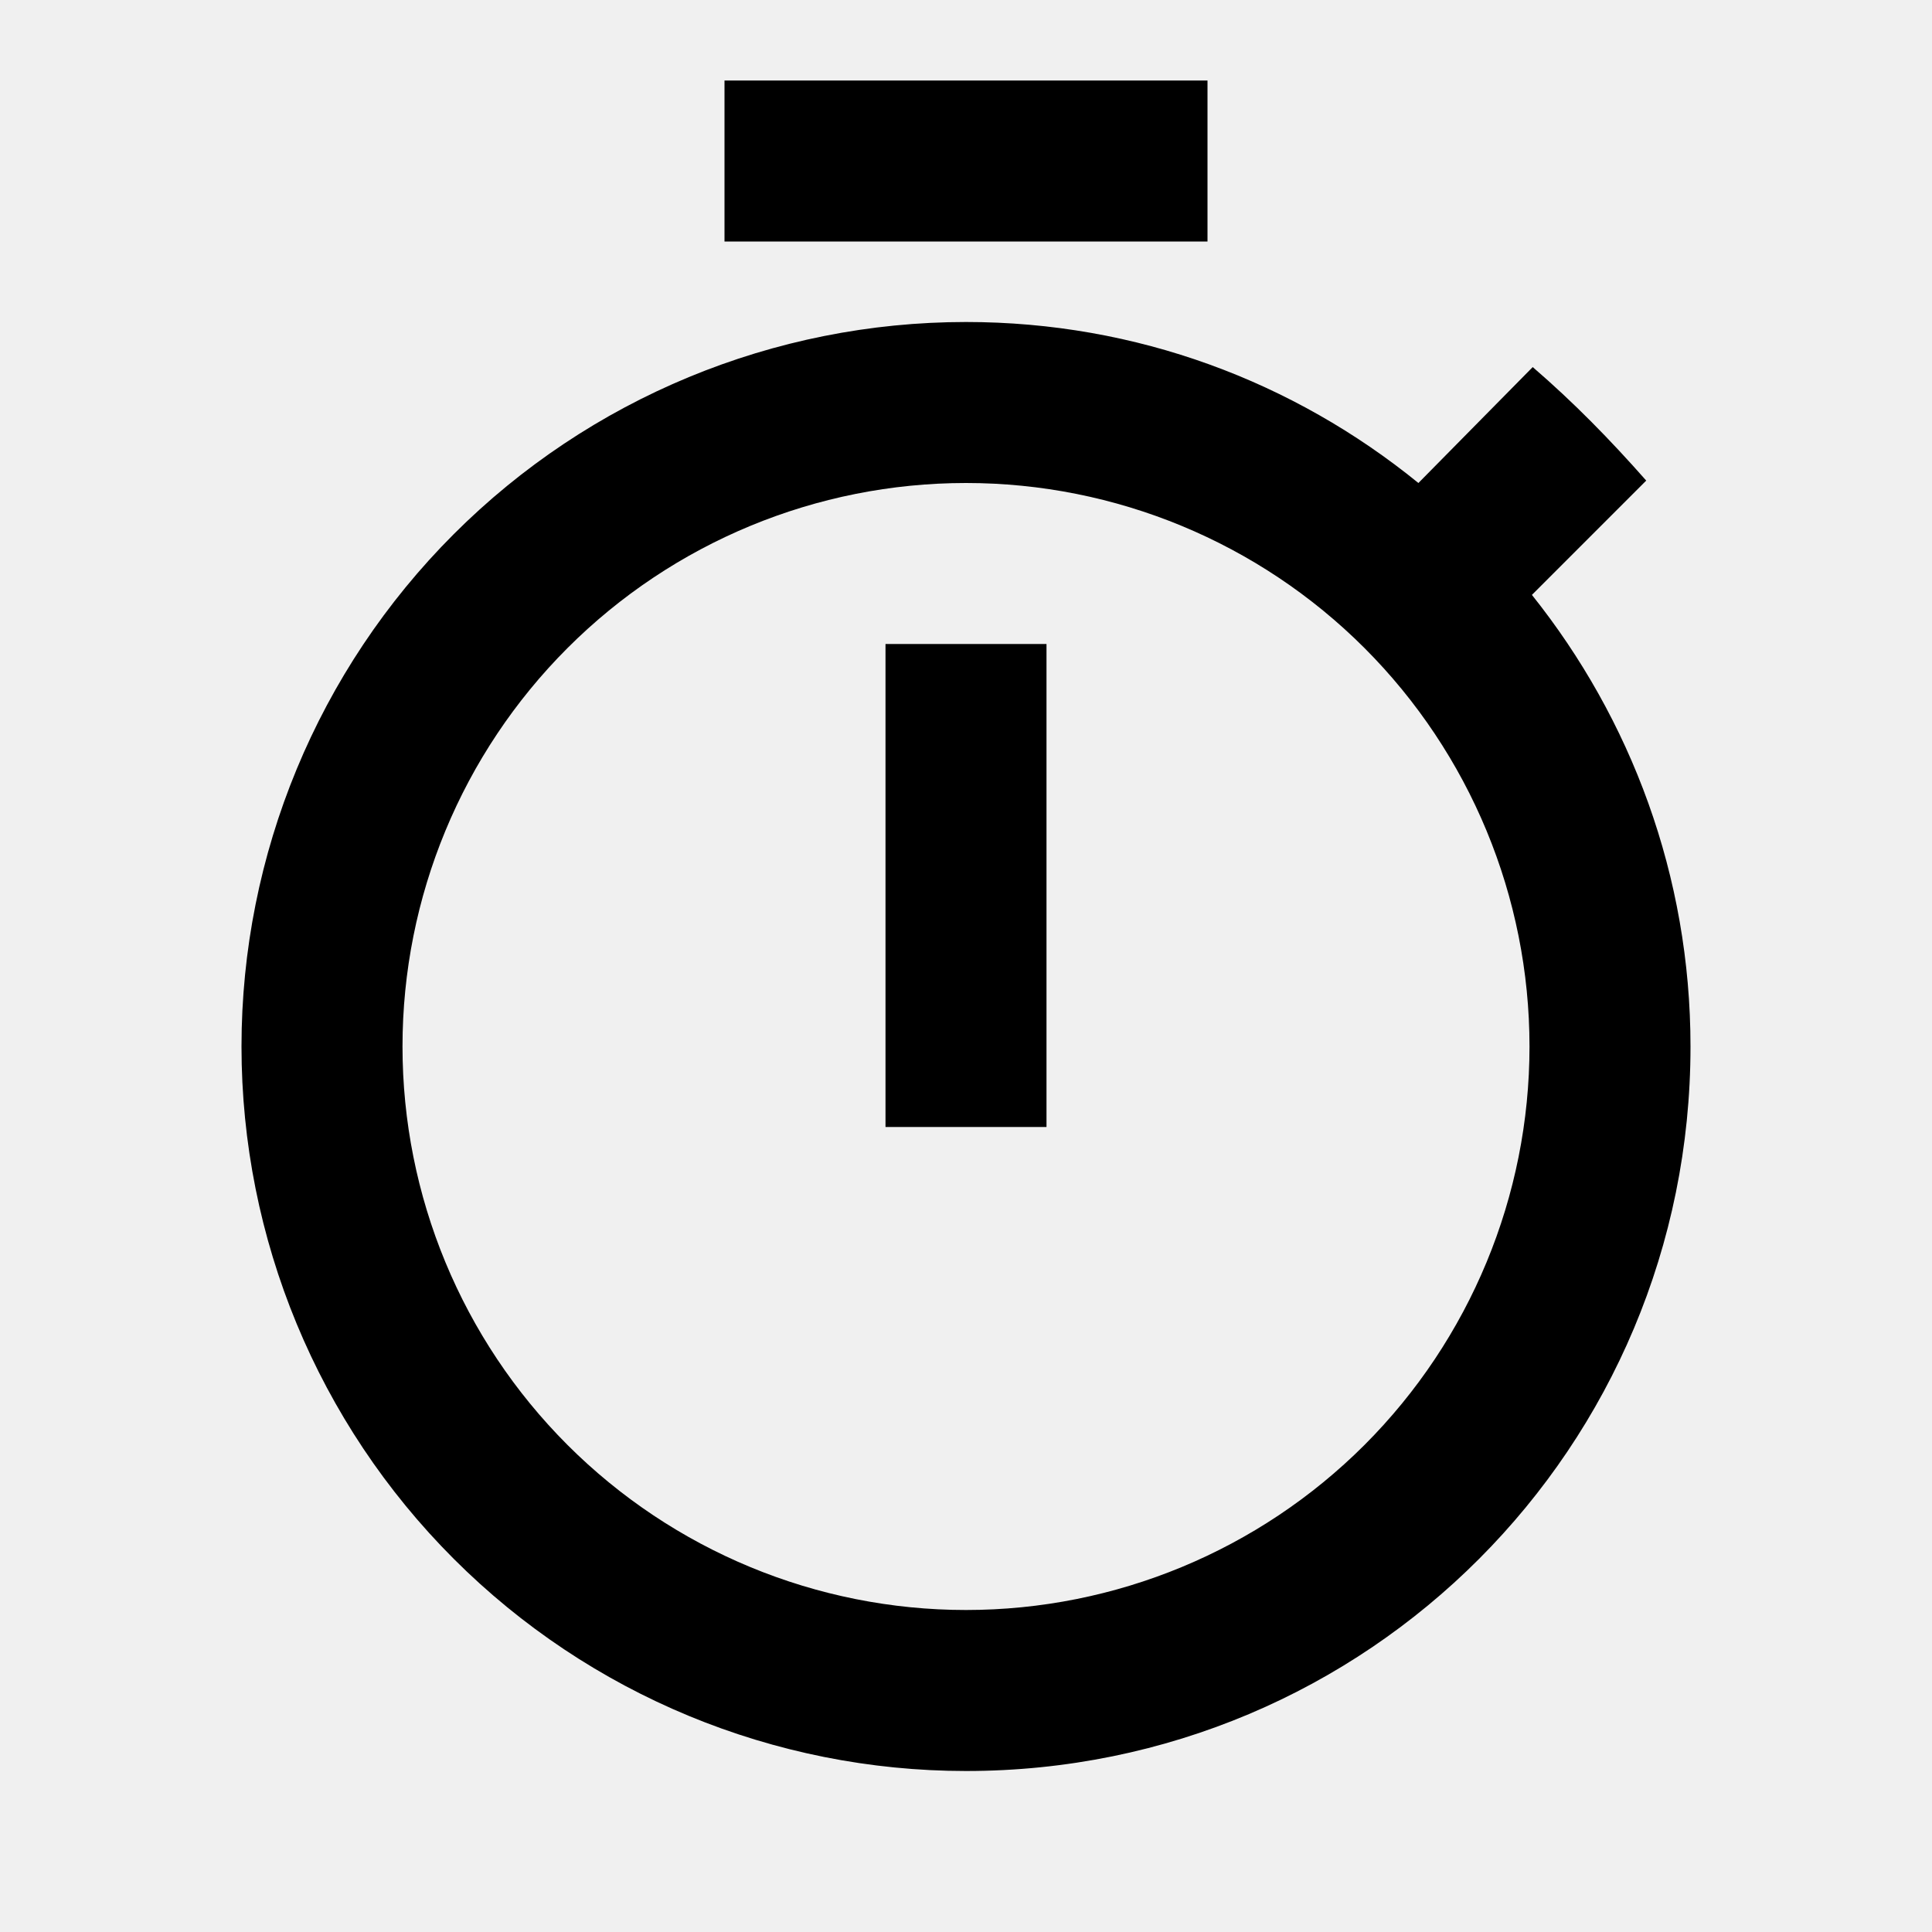
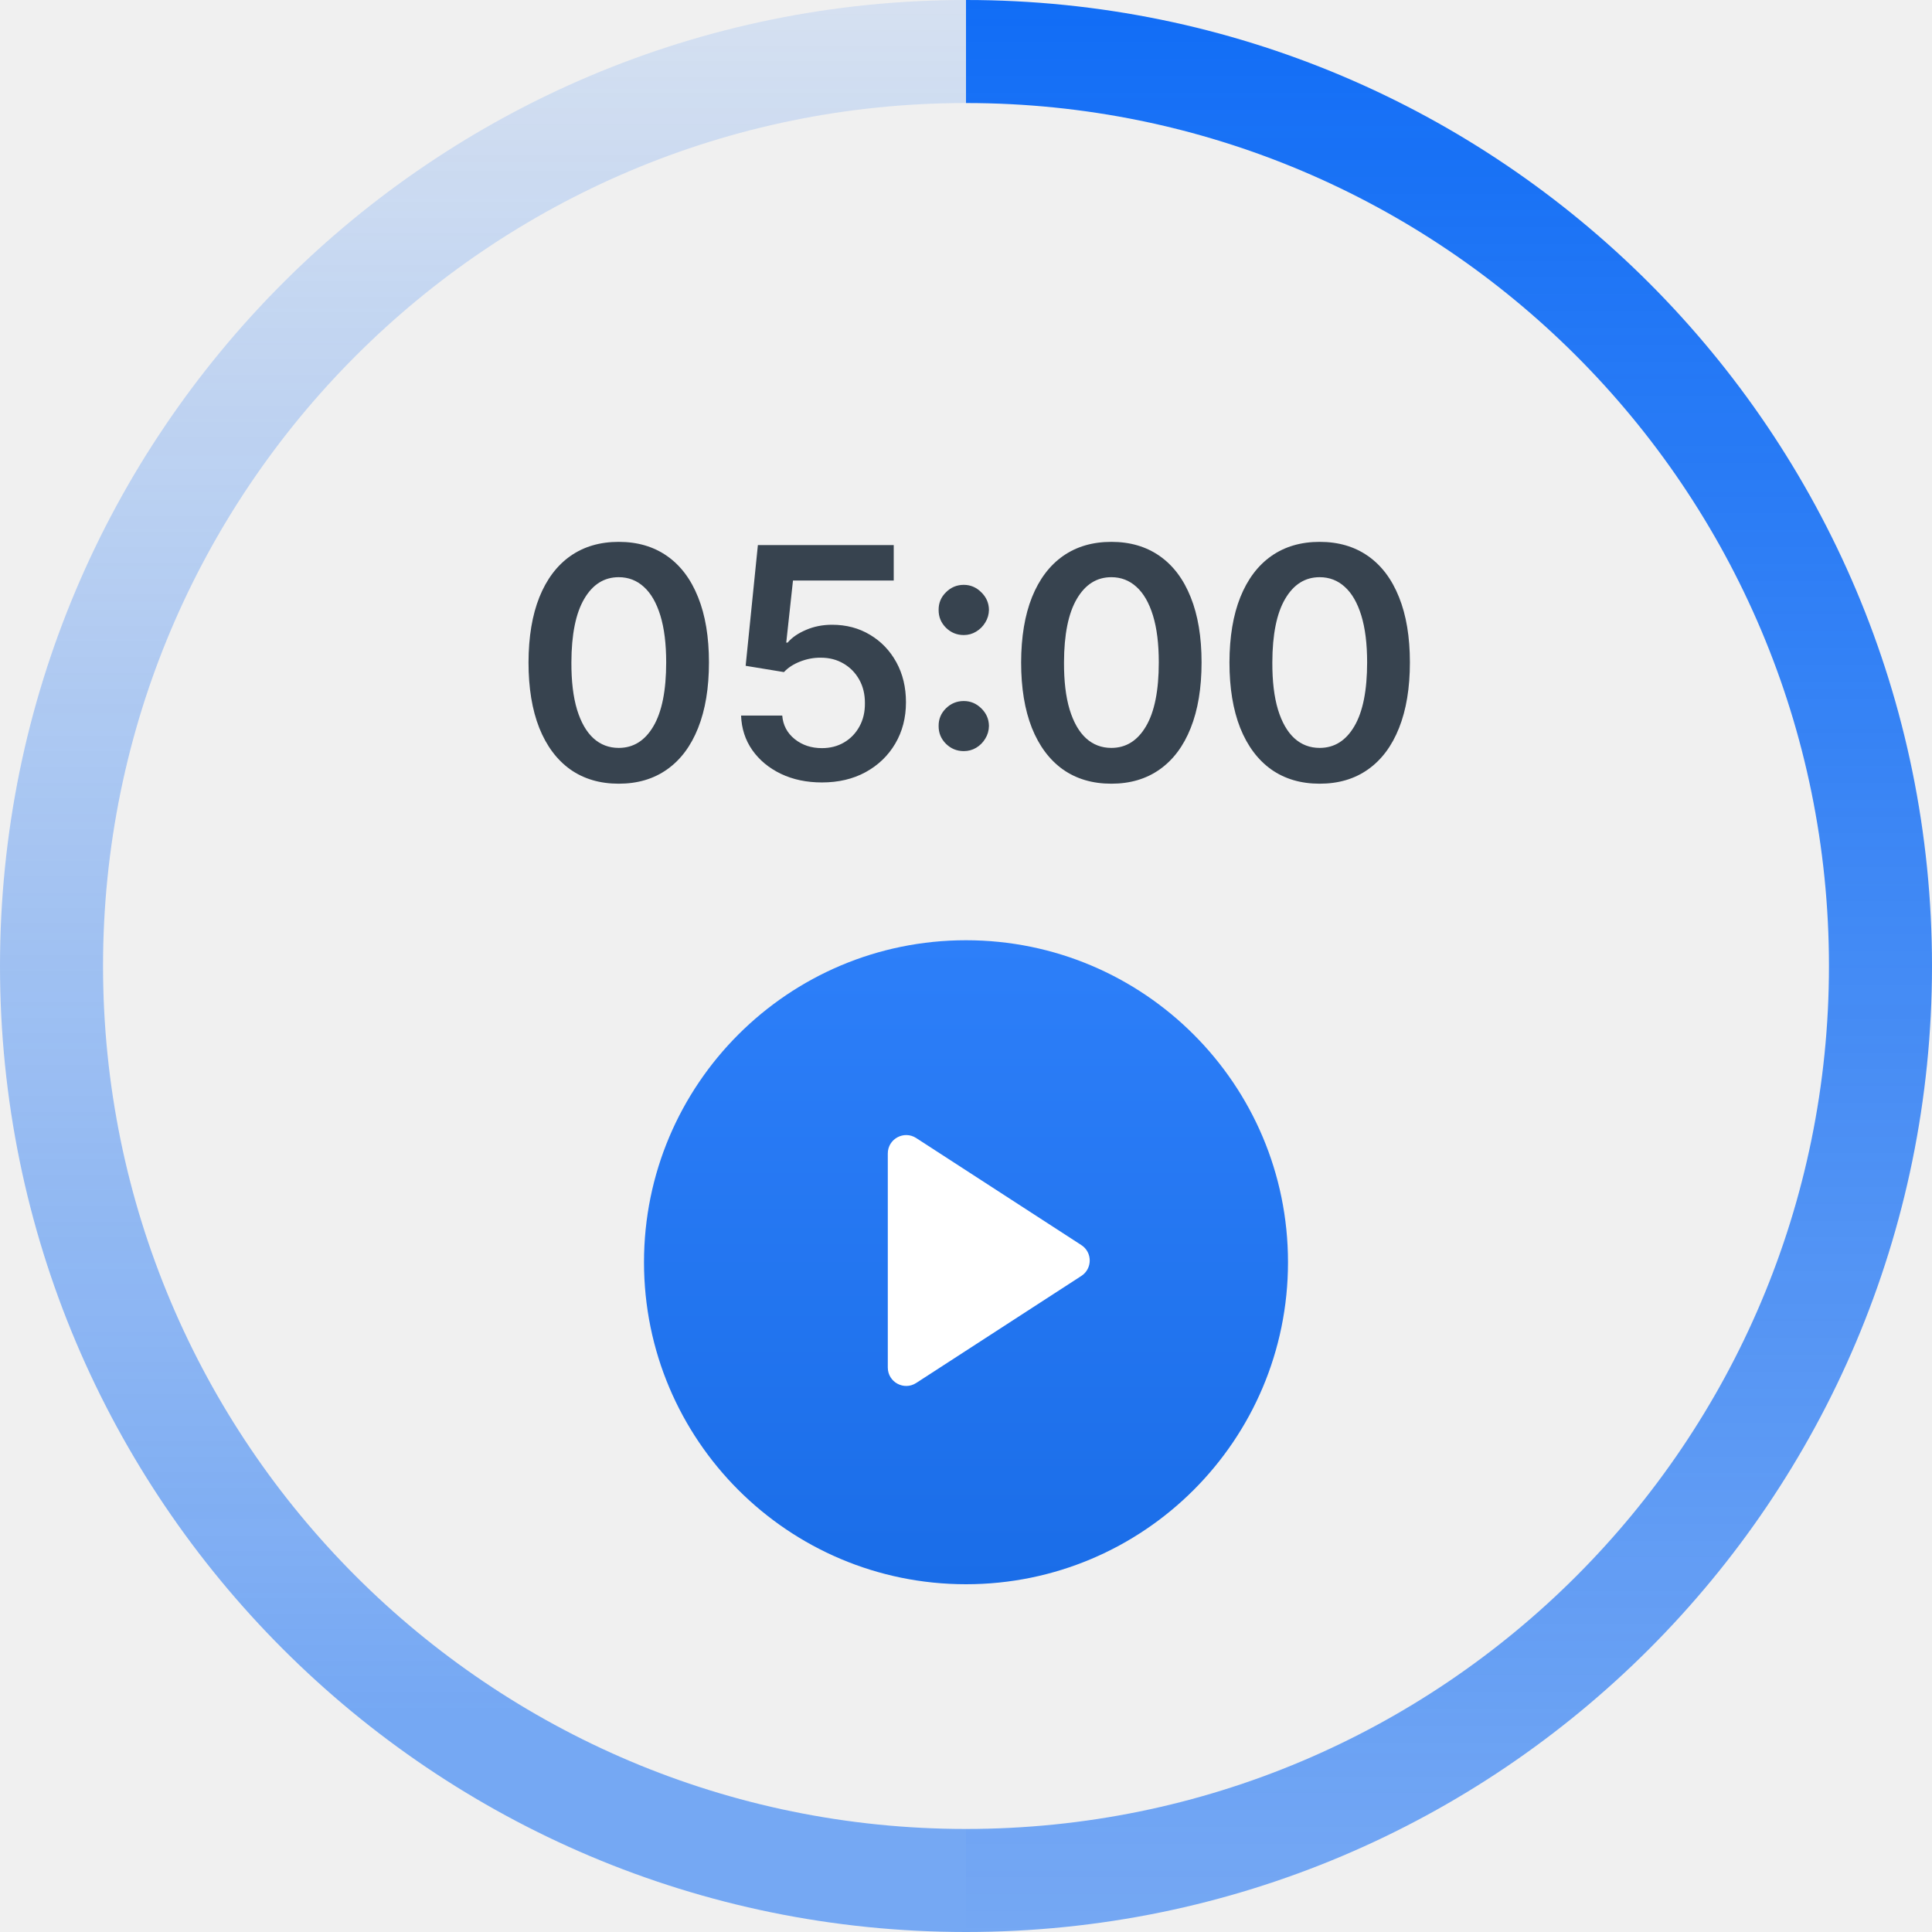
- <svg xmlns="http://www.w3.org/2000/svg" width="24" height="24" viewBox="0 0 24 24" fill="none">
-   <path d="M12 20C10.143 20 8.363 19.262 7.05 17.95C5.737 16.637 5 14.857 5 13C5 11.143 5.737 9.363 7.05 8.05C8.363 6.737 10.143 6 12 6C13.857 6 15.637 6.737 16.95 8.05C18.262 9.363 19 11.143 19 13C19 14.857 18.262 16.637 16.95 17.95C15.637 19.262 13.857 20 12 20ZM19.03 7.39L20.45 5.97C20 5.46 19.55 5 19.04 4.56L17.62 6C16.07 4.74 14.12 4 12 4C9.613 4 7.324 4.948 5.636 6.636C3.948 8.324 3 10.613 3 13C3 15.387 3.948 17.676 5.636 19.364C7.324 21.052 9.613 22 12 22C17 22 21 17.97 21 13C21 10.88 20.26 8.93 19.03 7.39ZM11 14H13V8H11V14ZM15 1H9V3H15V1Z" fill="black" />
+ <svg xmlns="http://www.w3.org/2000/svg" width="300" height="300" viewBox="0 0 300 300" fill="none">
+   <path d="M96.077 121.692C93.153 121.692 90.644 120.952 88.548 119.473C86.465 117.981 84.861 115.833 83.737 113.028C82.624 110.21 82.067 106.819 82.067 102.854C82.079 98.888 82.642 95.514 83.754 92.733C84.879 89.939 86.483 87.808 88.566 86.341C90.661 84.873 93.165 84.139 96.077 84.139C98.989 84.139 101.492 84.873 103.587 86.341C105.683 87.808 107.286 89.939 108.399 92.733C109.524 95.526 110.086 98.9 110.086 102.854C110.086 106.831 109.524 110.228 108.399 113.045C107.286 115.851 105.683 117.993 103.587 119.473C101.504 120.952 99.001 121.692 96.077 121.692ZM96.077 116.135C98.349 116.135 100.143 115.016 101.457 112.779C102.782 110.53 103.445 107.221 103.445 102.854C103.445 99.965 103.143 97.539 102.54 95.574C101.936 93.609 101.084 92.129 99.983 91.135C98.882 90.129 97.58 89.626 96.077 89.626C93.816 89.626 92.028 90.75 90.715 92.999C89.401 95.236 88.738 98.521 88.726 102.854C88.714 105.754 89.004 108.192 89.596 110.169C90.2 112.146 91.052 113.637 92.153 114.643C93.254 115.638 94.561 116.135 96.077 116.135ZM127.627 121.497C125.26 121.497 123.141 121.053 121.271 120.165C119.401 119.266 117.915 118.035 116.814 116.472C115.725 114.91 115.145 113.122 115.074 111.11H121.466C121.584 112.601 122.23 113.821 123.401 114.768C124.573 115.703 125.982 116.17 127.627 116.17C128.918 116.17 130.066 115.874 131.072 115.282C132.078 114.691 132.871 113.868 133.451 112.814C134.031 111.761 134.315 110.559 134.303 109.21C134.315 107.837 134.025 106.618 133.433 105.552C132.842 104.487 132.031 103.653 131.001 103.049C129.971 102.433 128.787 102.126 127.45 102.126C126.361 102.114 125.289 102.315 124.236 102.729C123.182 103.144 122.348 103.688 121.732 104.363L115.784 103.386L117.684 84.636H138.778V90.14H123.135L122.088 99.782H122.301C122.975 98.989 123.928 98.332 125.159 97.811C126.39 97.278 127.74 97.012 129.208 97.012C131.409 97.012 133.374 97.533 135.102 98.574C136.831 99.604 138.192 101.025 139.186 102.836C140.181 104.647 140.678 106.718 140.678 109.05C140.678 111.453 140.121 113.596 139.009 115.478C137.908 117.348 136.375 118.822 134.41 119.899C132.457 120.964 130.196 121.497 127.627 121.497ZM149.656 116.632C148.579 116.632 147.656 116.253 146.887 115.496C146.117 114.726 145.738 113.803 145.75 112.726C145.738 111.66 146.117 110.749 146.887 109.991C147.656 109.234 148.579 108.855 149.656 108.855C150.698 108.855 151.604 109.234 152.373 109.991C153.154 110.749 153.551 111.66 153.563 112.726C153.551 113.448 153.361 114.105 152.994 114.697C152.639 115.288 152.166 115.762 151.574 116.117C150.994 116.46 150.355 116.632 149.656 116.632ZM149.656 98.61C148.579 98.61 147.656 98.231 146.887 97.474C146.117 96.704 145.738 95.781 145.75 94.704C145.738 93.638 146.117 92.727 146.887 91.969C147.656 91.2 148.579 90.815 149.656 90.815C150.698 90.815 151.604 91.2 152.373 91.969C153.154 92.727 153.551 93.638 153.563 94.704C153.551 95.414 153.361 96.065 152.994 96.657C152.639 97.249 152.166 97.722 151.574 98.077C150.994 98.432 150.355 98.61 149.656 98.61ZM172.569 121.692C169.645 121.692 167.136 120.952 165.04 119.473C162.957 117.981 161.353 115.833 160.229 113.028C159.116 110.21 158.56 106.819 158.56 102.854C158.571 98.888 159.134 95.514 160.246 92.733C161.371 89.939 162.975 87.808 165.058 86.341C167.153 84.873 169.657 84.139 172.569 84.139C175.481 84.139 177.984 84.873 180.08 86.341C182.175 87.808 183.779 89.939 184.891 92.733C186.016 95.526 186.578 98.9 186.578 102.854C186.578 106.831 186.016 110.228 184.891 113.045C183.779 115.851 182.175 117.993 180.08 119.473C177.996 120.952 175.493 121.692 172.569 121.692ZM172.569 116.135C174.842 116.135 176.635 115.016 177.949 112.779C179.275 110.53 179.937 107.221 179.937 102.854C179.937 99.965 179.636 97.539 179.032 95.574C178.428 93.609 177.576 92.129 176.475 91.135C175.374 90.129 174.072 89.626 172.569 89.626C170.308 89.626 168.521 90.75 167.207 92.999C165.893 95.236 165.23 98.521 165.218 102.854C165.206 105.754 165.496 108.192 166.088 110.169C166.692 112.146 167.544 113.637 168.645 114.643C169.746 115.638 171.054 116.135 172.569 116.135ZM204.918 121.692C201.995 121.692 199.485 120.952 197.39 119.473C195.307 117.981 193.703 115.833 192.578 113.028C191.466 110.21 190.909 106.819 190.909 102.854C190.921 98.888 191.483 95.514 192.596 92.733C193.721 89.939 195.325 87.808 197.408 86.341C199.503 84.873 202.007 84.139 204.918 84.139C207.83 84.139 210.334 84.873 212.429 86.341C214.524 87.808 216.128 89.939 217.241 92.733C218.365 95.526 218.928 98.9 218.928 102.854C218.928 106.831 218.365 110.228 217.241 113.045C216.128 115.851 214.524 117.993 212.429 119.473C210.346 120.952 207.842 121.692 204.918 121.692ZM204.918 116.135C207.191 116.135 208.985 115.016 210.298 112.779C211.624 110.53 212.287 107.221 212.287 102.854C212.287 99.965 211.985 97.539 211.382 95.574C210.778 93.609 209.926 92.129 208.825 91.135C207.724 90.129 206.422 89.626 204.918 89.626C202.658 89.626 200.87 90.75 199.556 92.999C198.242 95.236 197.579 98.521 197.568 102.854C197.556 105.754 197.846 108.192 198.438 110.169C199.041 112.146 199.894 113.637 200.994 114.643C202.095 115.638 203.403 116.135 204.918 116.135Z" fill="#37434F" />
+   <circle cx="150" cy="196" r="50" fill="url(#paint0_linear_0_1)" />
+   <path d="M137.857 212.35V179.113C137.857 176.848 140.367 175.484 142.268 176.716L167.908 193.334C169.646 194.46 169.646 197.003 167.908 198.129L142.268 214.748C140.367 215.98 137.857 214.615 137.857 212.35Z" fill="white" />
+   <path fill-rule="evenodd" clip-rule="evenodd" d="M0 150C0 67.157 67.157 0 150 0L150 16C75.994 16 16 75.994 16 150C16 224.006 75.994 284 150 284L150 300C67.157 300 0 232.843 0 150Z" fill="url(#paint1_linear_0_1)" />
+   <path fill-rule="evenodd" clip-rule="evenodd" d="M300 150C300 67.157 232.843 -7.24233e-06 150 0L150 16C224.006 16 284 75.994 284 150C284 224.006 224.006 284 150 284L150 300C232.843 300 300 232.843 300 150Z" fill="url(#paint2_linear_0_1)" />
+   <defs>
+     <linearGradient id="paint0_linear_0_1" x1="150" y1="146" x2="150" y2="246" gradientUnits="userSpaceOnUse">
+       <stop stop-color="#2D7FF9" />
+       <stop offset="1" stop-color="#1A6DE8" />
+     </linearGradient>
+     <linearGradient id="paint1_linear_0_1" x1="75" y1="0" x2="75" y2="267" gradientUnits="userSpaceOnUse">
+       <stop stop-color="#116DF6" stop-opacity="0.12" />
+       <stop offset="1" stop-color="#116DF6" stop-opacity="0.55" />
+     </linearGradient>
+     <linearGradient id="paint2_linear_0_1" x1="225" y1="0" x2="225" y2="300" gradientUnits="userSpaceOnUse">
+       <stop stop-color="#116DF6" />
+       <stop offset="1" stop-color="#116DF6" stop-opacity="0.55" />
+     </linearGradient>
+   </defs>
</svg>
